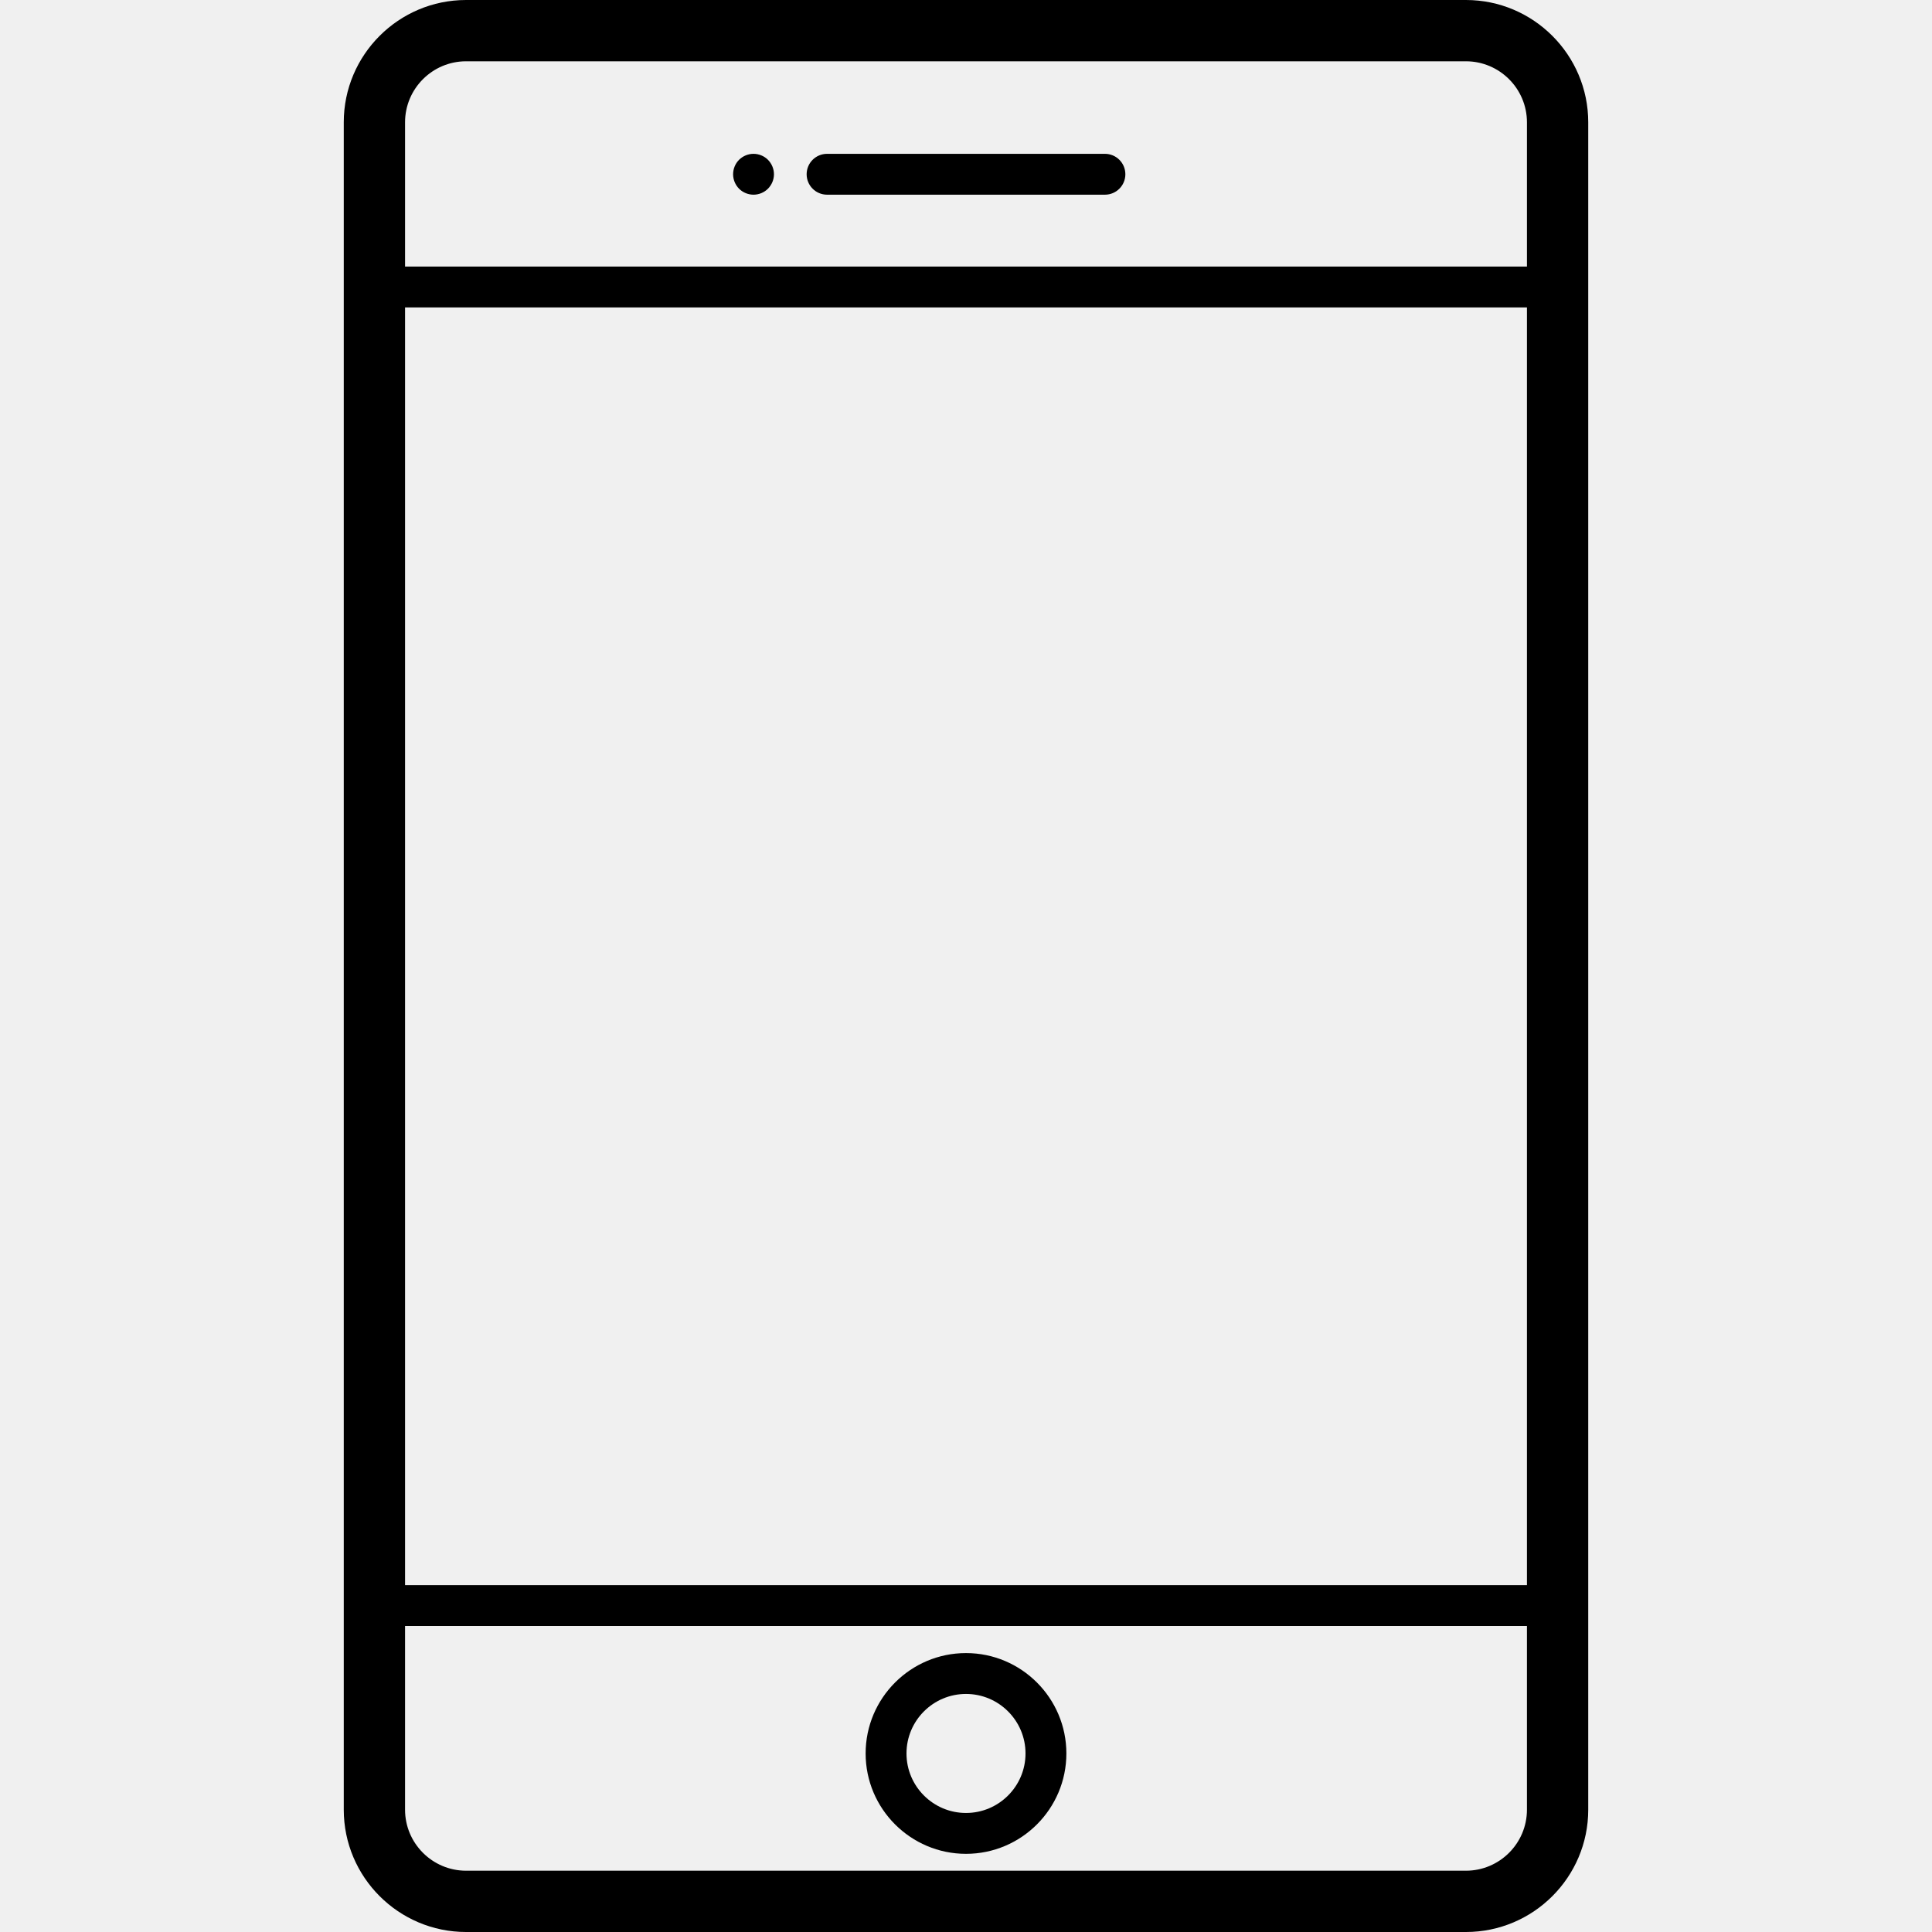
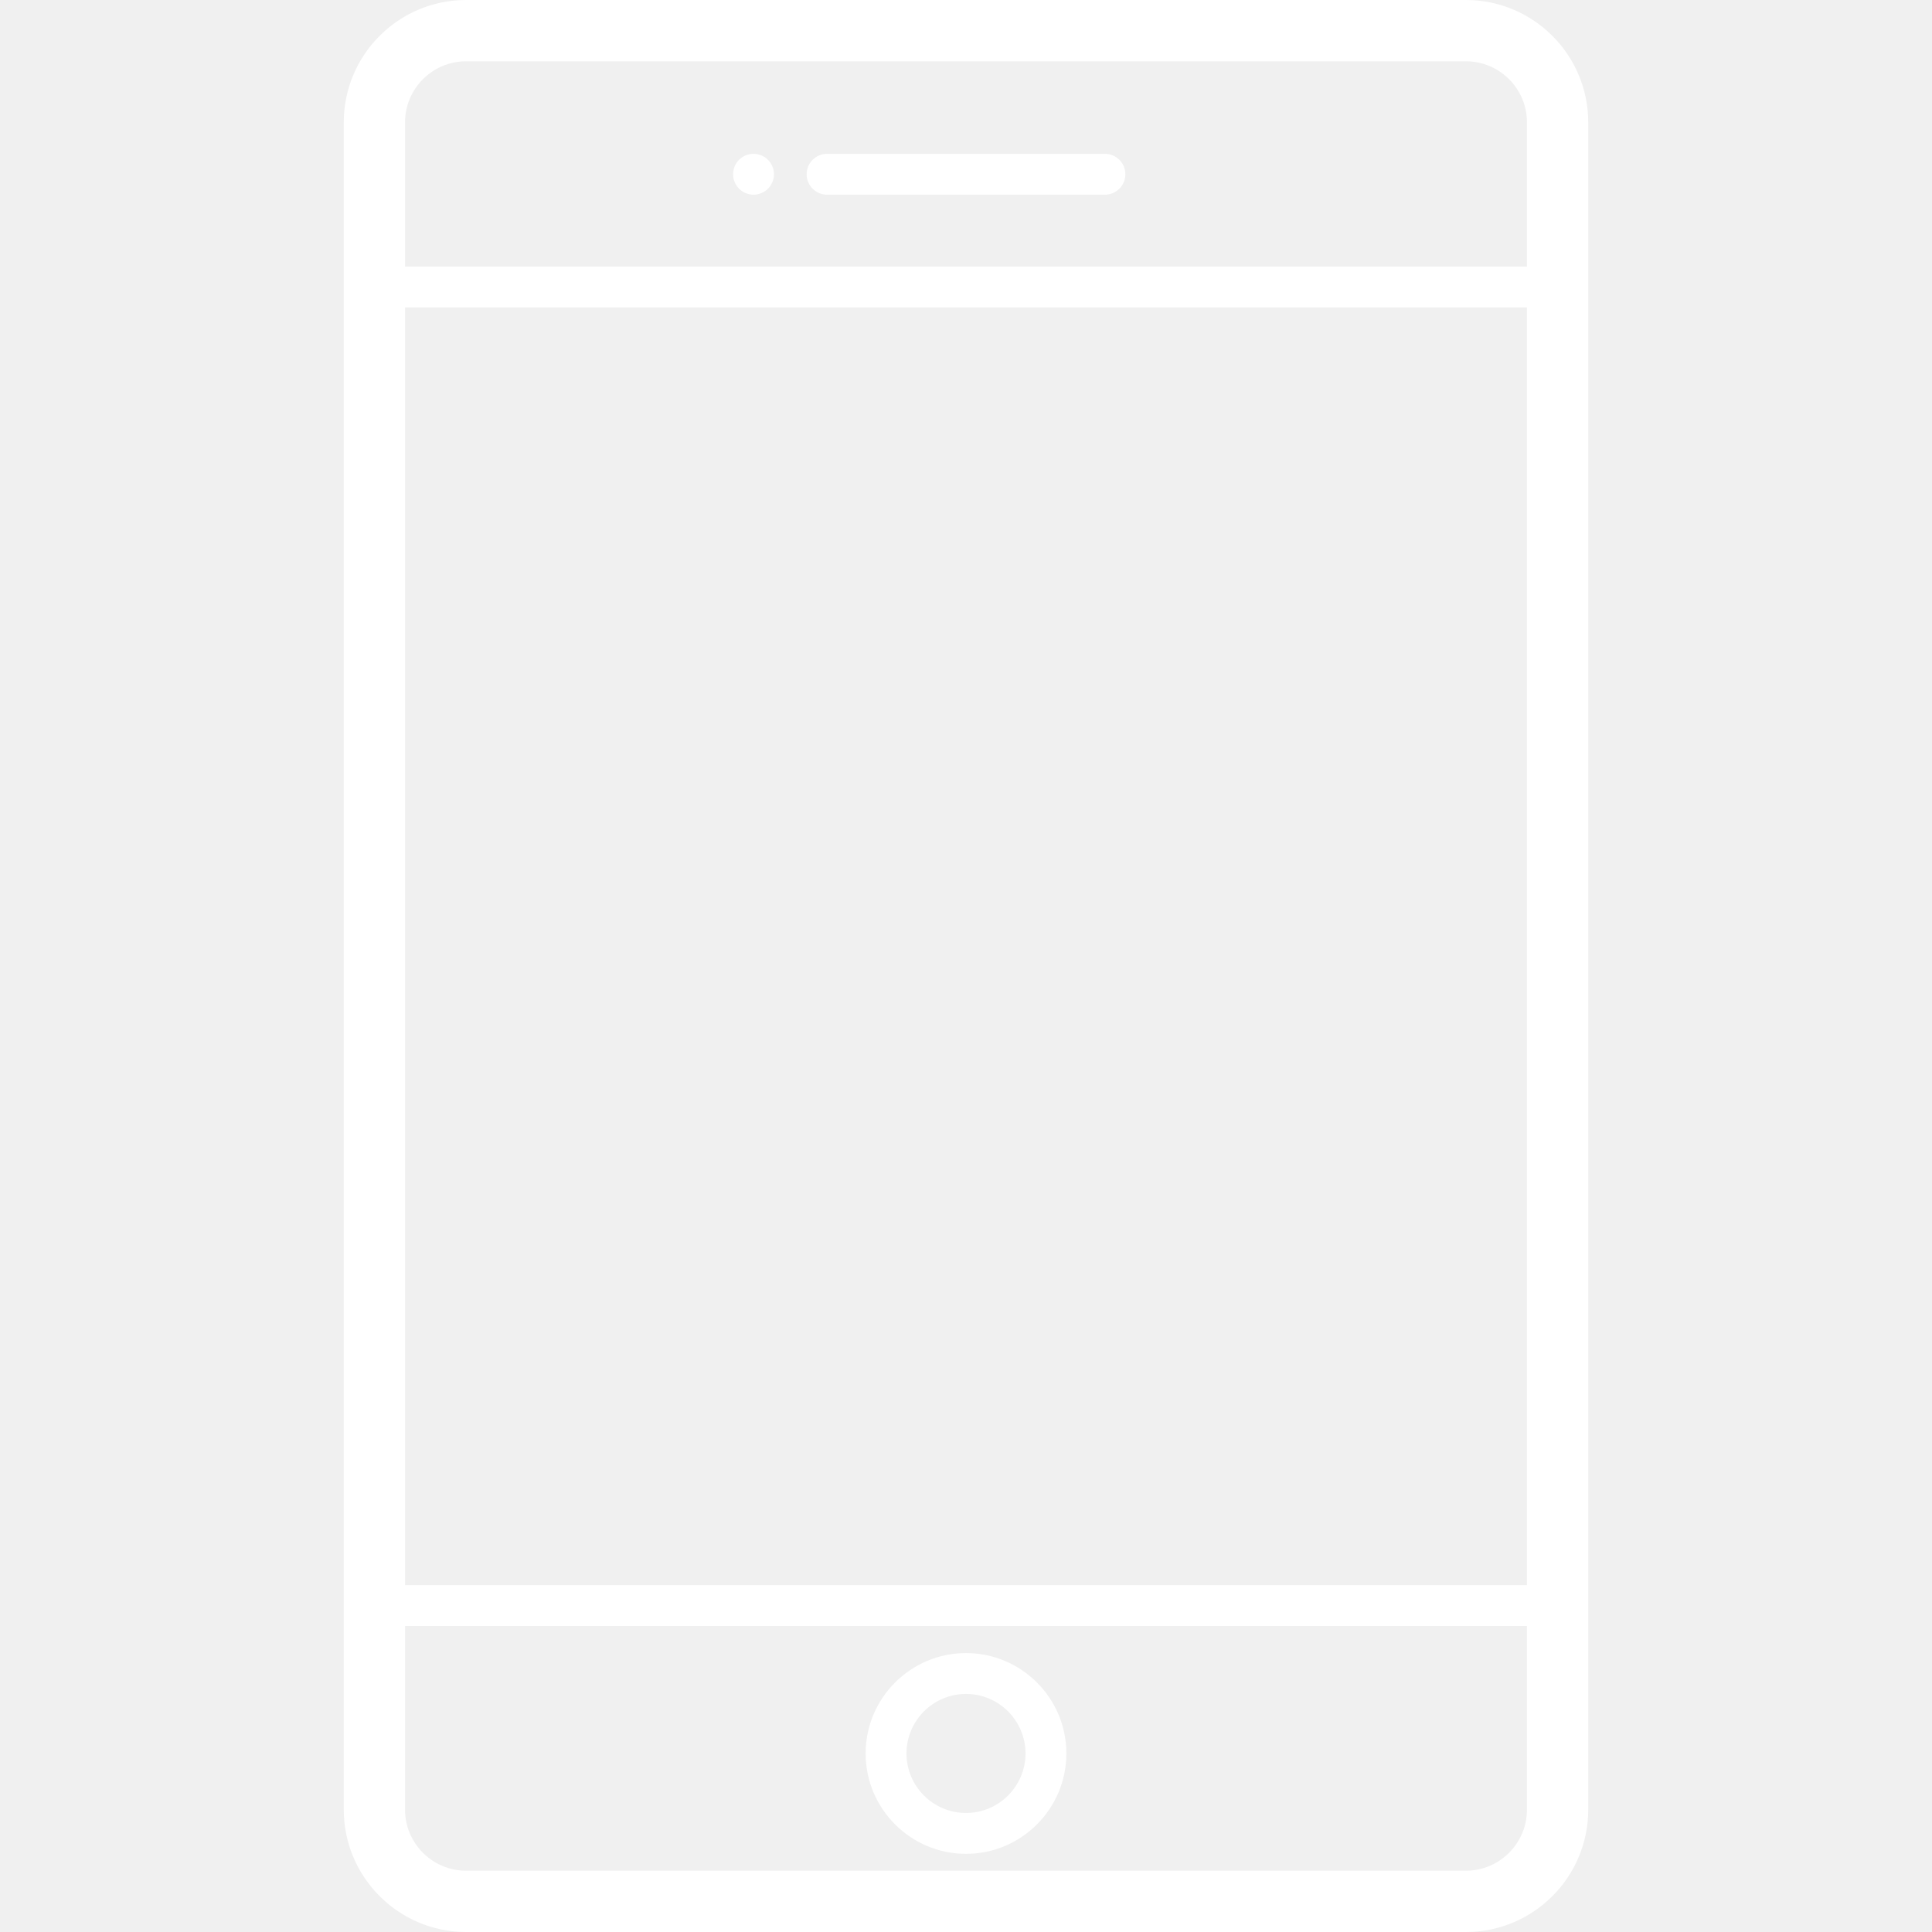
<svg xmlns="http://www.w3.org/2000/svg" version="1.1" viewBox="0 0 472.811 472.811" enable-background="new 0 0 472.811 472.811">
  <g>
-     <path d="M358.75,0H114.061C97.555,0,84.128,13.428,84.128,29.934v412.944c0,16.505,13.428,29.934,29.934,29.934H358.75   c16.506,0,29.934-13.428,29.934-29.934V29.934C388.683,13.428,375.256,0,358.75,0z M99.128,75.236h274.556v312.687H99.128V75.236z    M114.061,15H358.75c8.234,0,14.934,6.699,14.934,14.934v35.302H99.128V29.934C99.128,21.699,105.827,15,114.061,15z    M358.75,457.811H114.061c-8.234,0-14.934-6.699-14.934-14.934v-44.955h274.556v44.955   C373.683,451.112,366.984,457.811,358.75,457.811z" />
-     <path d="m236.406,404.552c-13.545,0-24.564,11.02-24.564,24.565s11.02,24.564 24.564,24.564 24.564-11.02 24.564-24.564-11.019-24.565-24.564-24.565zm0,39.129c-8.031,0-14.564-6.534-14.564-14.564 0-8.031 6.533-14.565 14.564-14.565s14.564,6.534 14.564,14.565c0,8.03-6.533,14.564-14.564,14.564z" />
-     <path d="m202.406,47.645h68c2.762,0 5-2.239 5-5s-2.238-5-5-5h-68c-2.762,0-5,2.239-5,5s2.238,5 5,5z" />
-     <path d="m184.409,47.645c1.31,0 2.6-0.53 3.53-1.46 0.93-0.94 1.47-2.22 1.47-3.54s-0.54-2.6-1.47-3.54c-0.931-0.93-2.221-1.46-3.53-1.46-1.32,0-2.601,0.53-3.54,1.46-0.93,0.93-1.46,2.22-1.46,3.54s0.53,2.6 1.46,3.54c0.93,0.93 2.22,1.46 3.54,1.46z" />
+     <path fill="#fff" d="M358.75,0H114.061C97.555,0,84.128,13.428,84.128,29.934v412.944c0,16.505,13.428,29.934,29.934,29.934H358.75   c16.506,0,29.934-13.428,29.934-29.934V29.934C388.683,13.428,375.256,0,358.75,0z M99.128,75.236h274.556v312.687H99.128V75.236z    M114.061,15H358.75c8.234,0,14.934,6.699,14.934,14.934v35.302H99.128V29.934C99.128,21.699,105.827,15,114.061,15z    M358.75,457.811H114.061c-8.234,0-14.934-6.699-14.934-14.934v-44.955h274.556v44.955   C373.683,451.112,366.984,457.811,358.75,457.811z" />
+     <path fill="#fff" d="m236.406,404.552c-13.545,0-24.564,11.02-24.564,24.565s11.02,24.564 24.564,24.564 24.564-11.02 24.564-24.564-11.019-24.565-24.564-24.565zm0,39.129c-8.031,0-14.564-6.534-14.564-14.564 0-8.031 6.533-14.565 14.564-14.565s14.564,6.534 14.564,14.565c0,8.03-6.533,14.564-14.564,14.564z" />
+     <path fill="#fff" d="m202.406,47.645h68c2.762,0 5-2.239 5-5s-2.238-5-5-5h-68c-2.762,0-5,2.239-5,5s2.238,5 5,5z" />
+     <path fill="#fff" d="m184.409,47.645c1.31,0 2.6-0.53 3.53-1.46 0.93-0.94 1.47-2.22 1.47-3.54s-0.54-2.6-1.47-3.54c-0.931-0.93-2.221-1.46-3.53-1.46-1.32,0-2.601,0.53-3.54,1.46-0.93,0.93-1.46,2.22-1.46,3.54s0.53,2.6 1.46,3.54c0.93,0.93 2.22,1.46 3.54,1.46z" />
  </g>
</svg>
